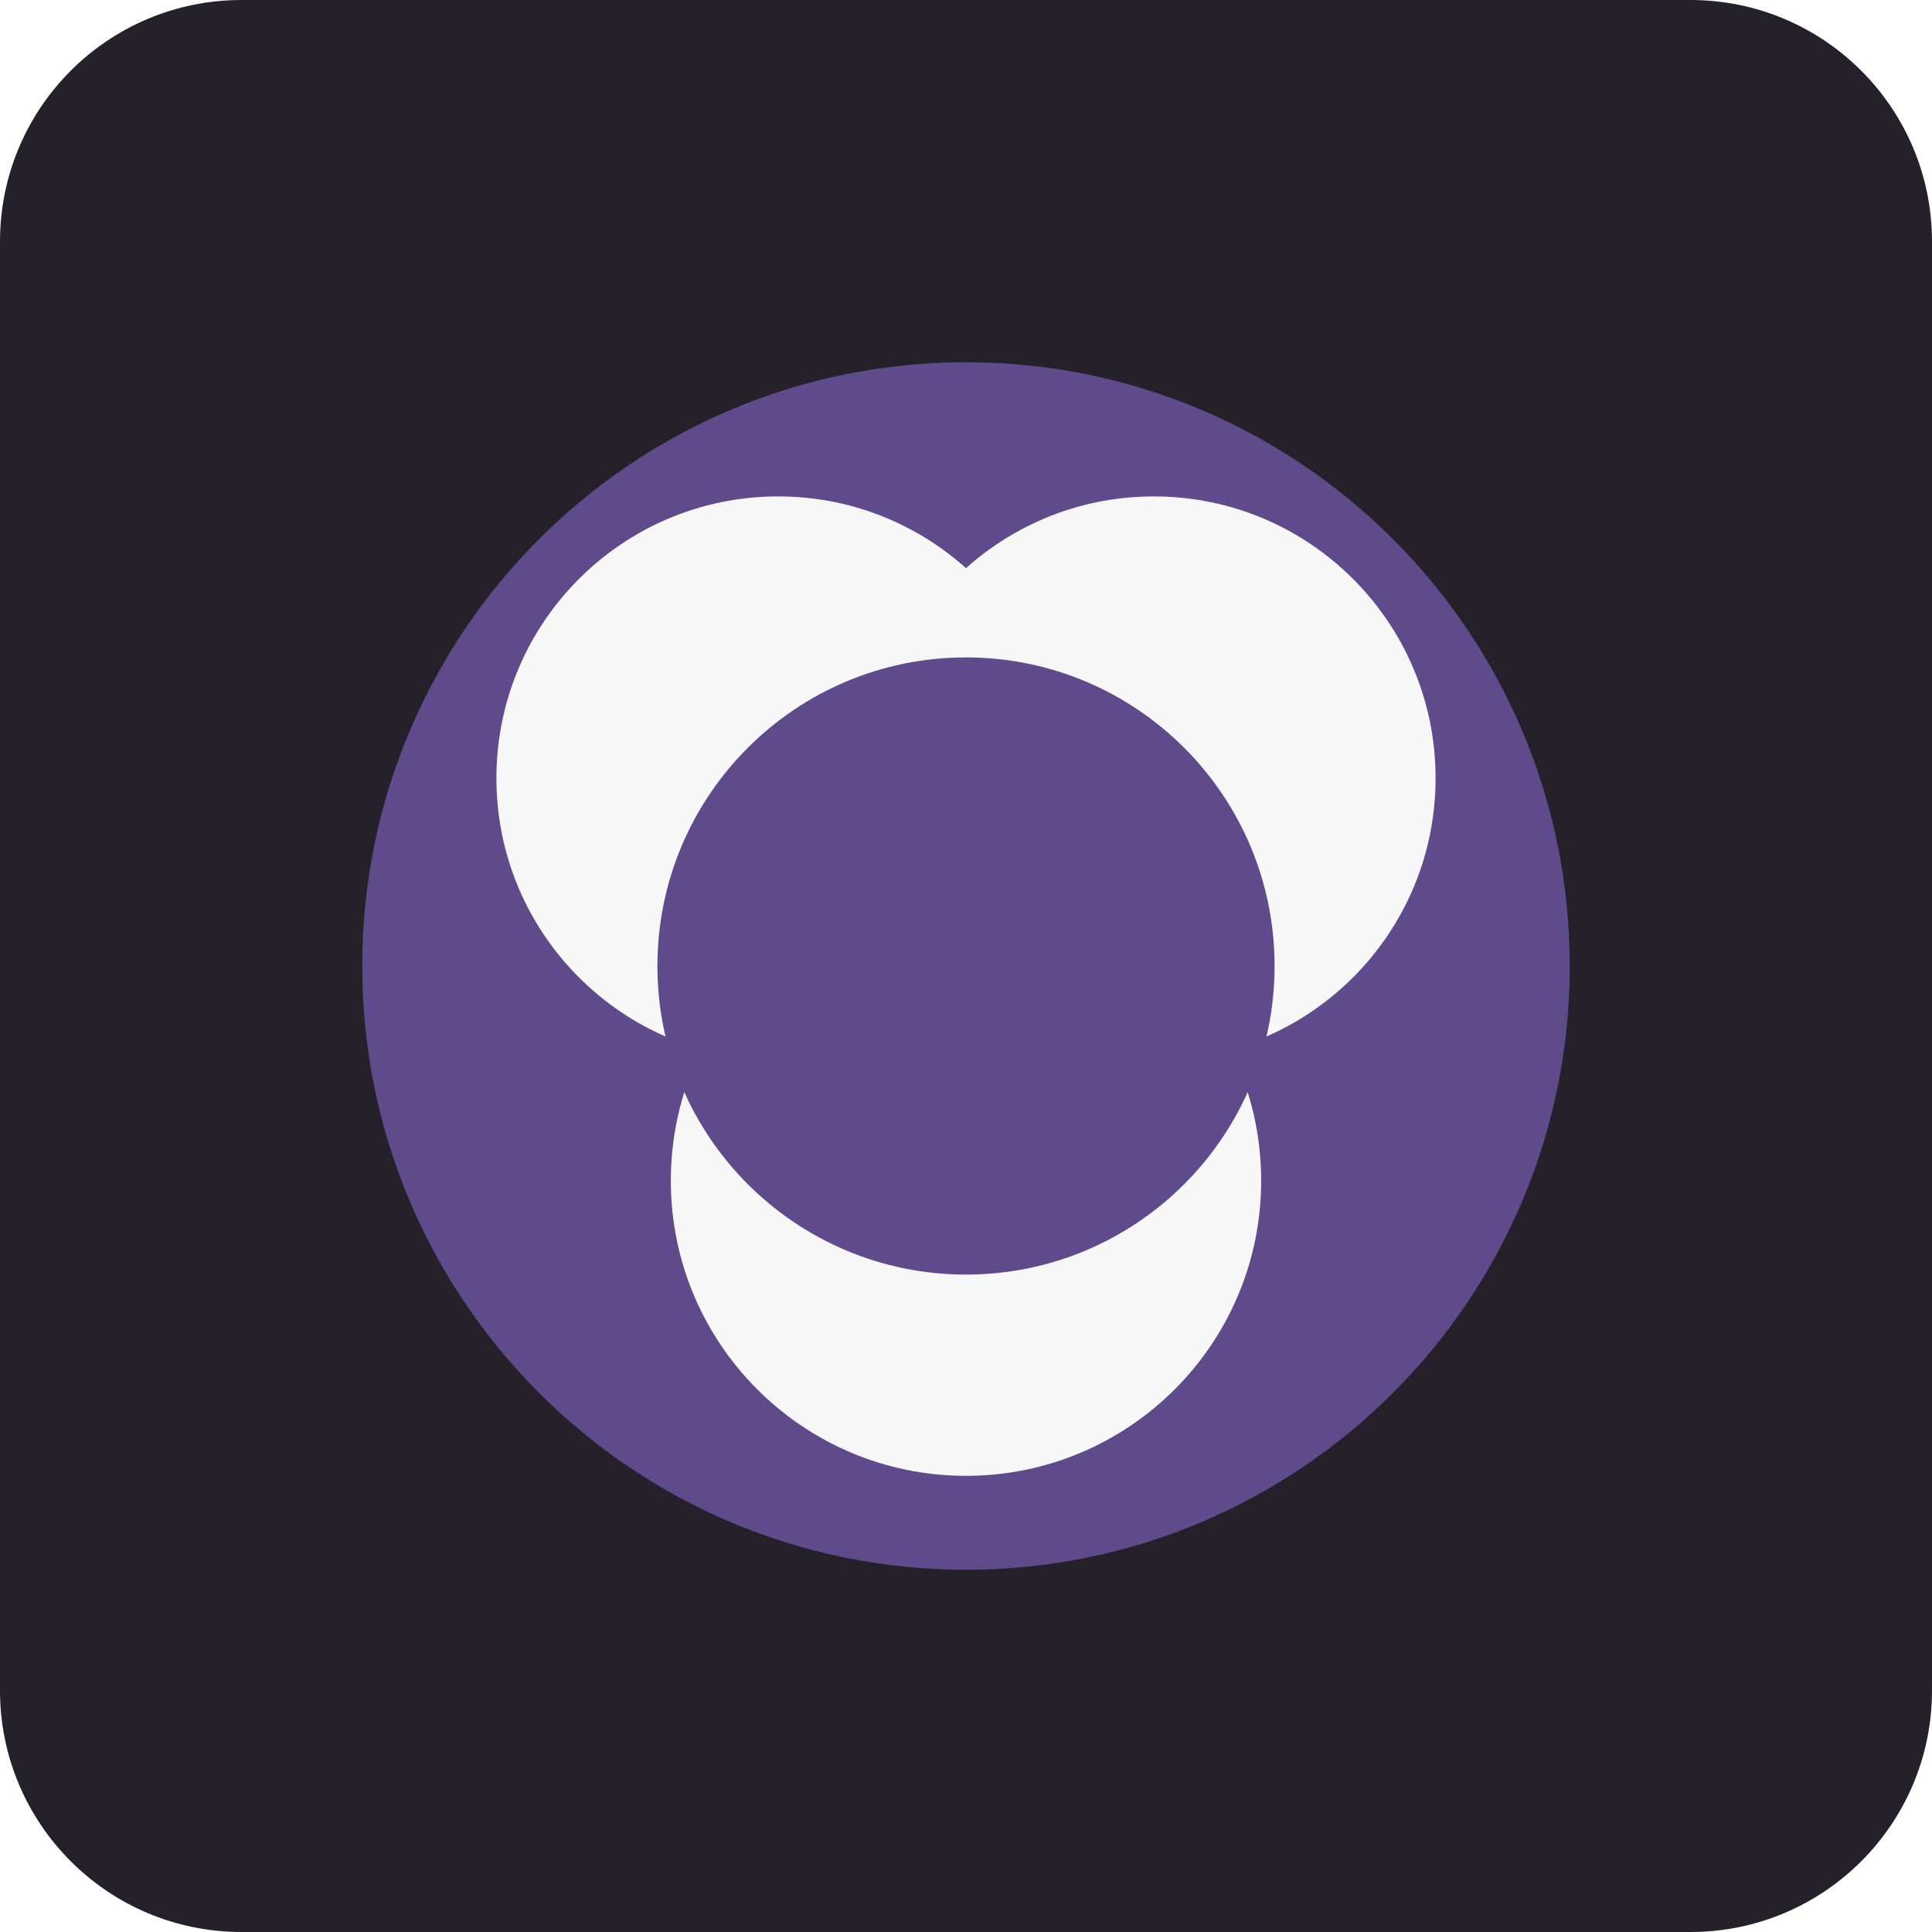
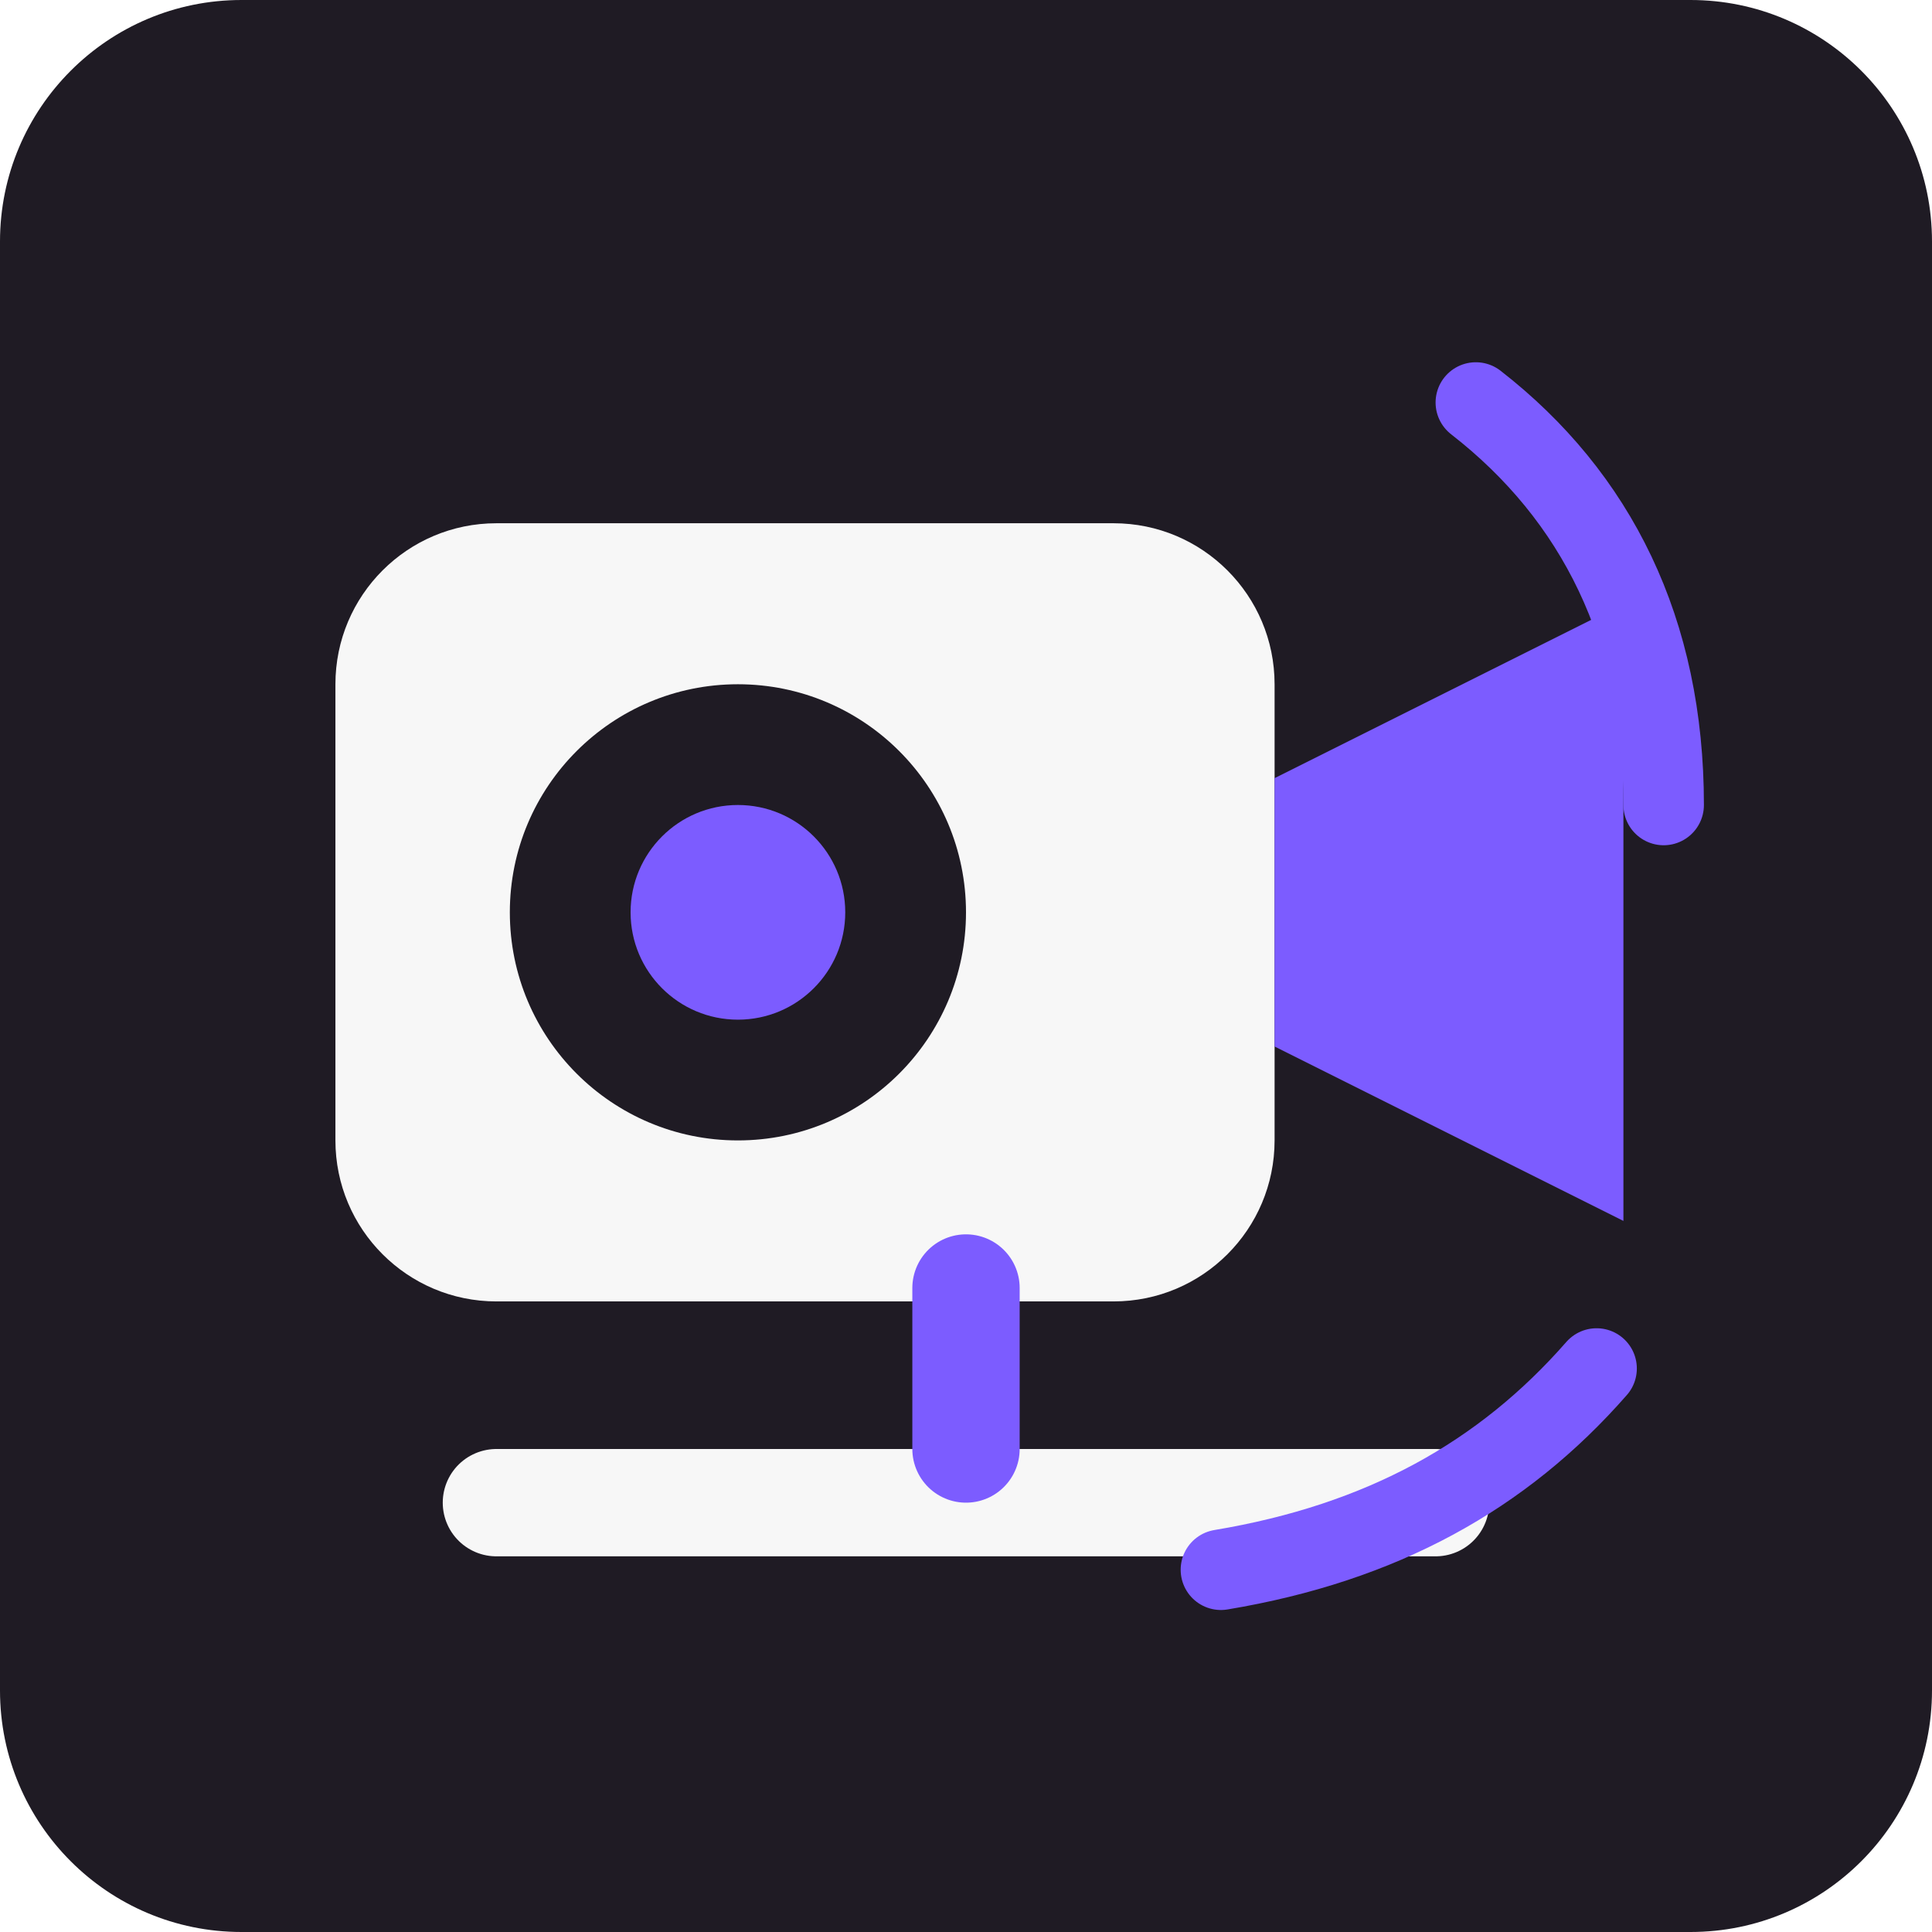
<svg xmlns="http://www.w3.org/2000/svg" viewBox="0 0 144 144">
-   <rect width="144" height="144" rx="18" fill="#25212b" />
-   <circle cx="72" cy="72" r="45" fill="#5f4b8b" />
-   <circle cx="58" cy="58" r="21" fill="#f7f7f7" />
-   <circle cx="86" cy="58" r="21" fill="#f7f7f7" />
-   <circle cx="72" cy="88" r="22" fill="#f7f7f7" />
-   <circle cx="72" cy="72" r="23" fill="#5f4b8b" />
+   <rect width="144" height="144" rx="18" fill="#1f1b24" />
+   <rect x="25" y="39" width="70" height="58" rx="12" fill="#f7f7f7" />
+   <path d="M95 58 121 45v46L95 78z" fill="#7c5cff" />
+   <circle cx="55" cy="68" r="17" fill="#1f1b24" />
+   <circle cx="55" cy="68" r="8" fill="#7c5cff" />
+   <path d="M37 112h70" stroke="#f7f7f7" stroke-width="8" stroke-linecap="round" />
+   <path d="M72 108V96" stroke="#7c5cff" stroke-width="8" stroke-linecap="round" />
+   <path d="M110 30c9 7 14 17 14 30M119 102c-7 8-16 13-28 15" fill="none" stroke="#7c5cff" stroke-width="6" stroke-linecap="round" />
</svg>
